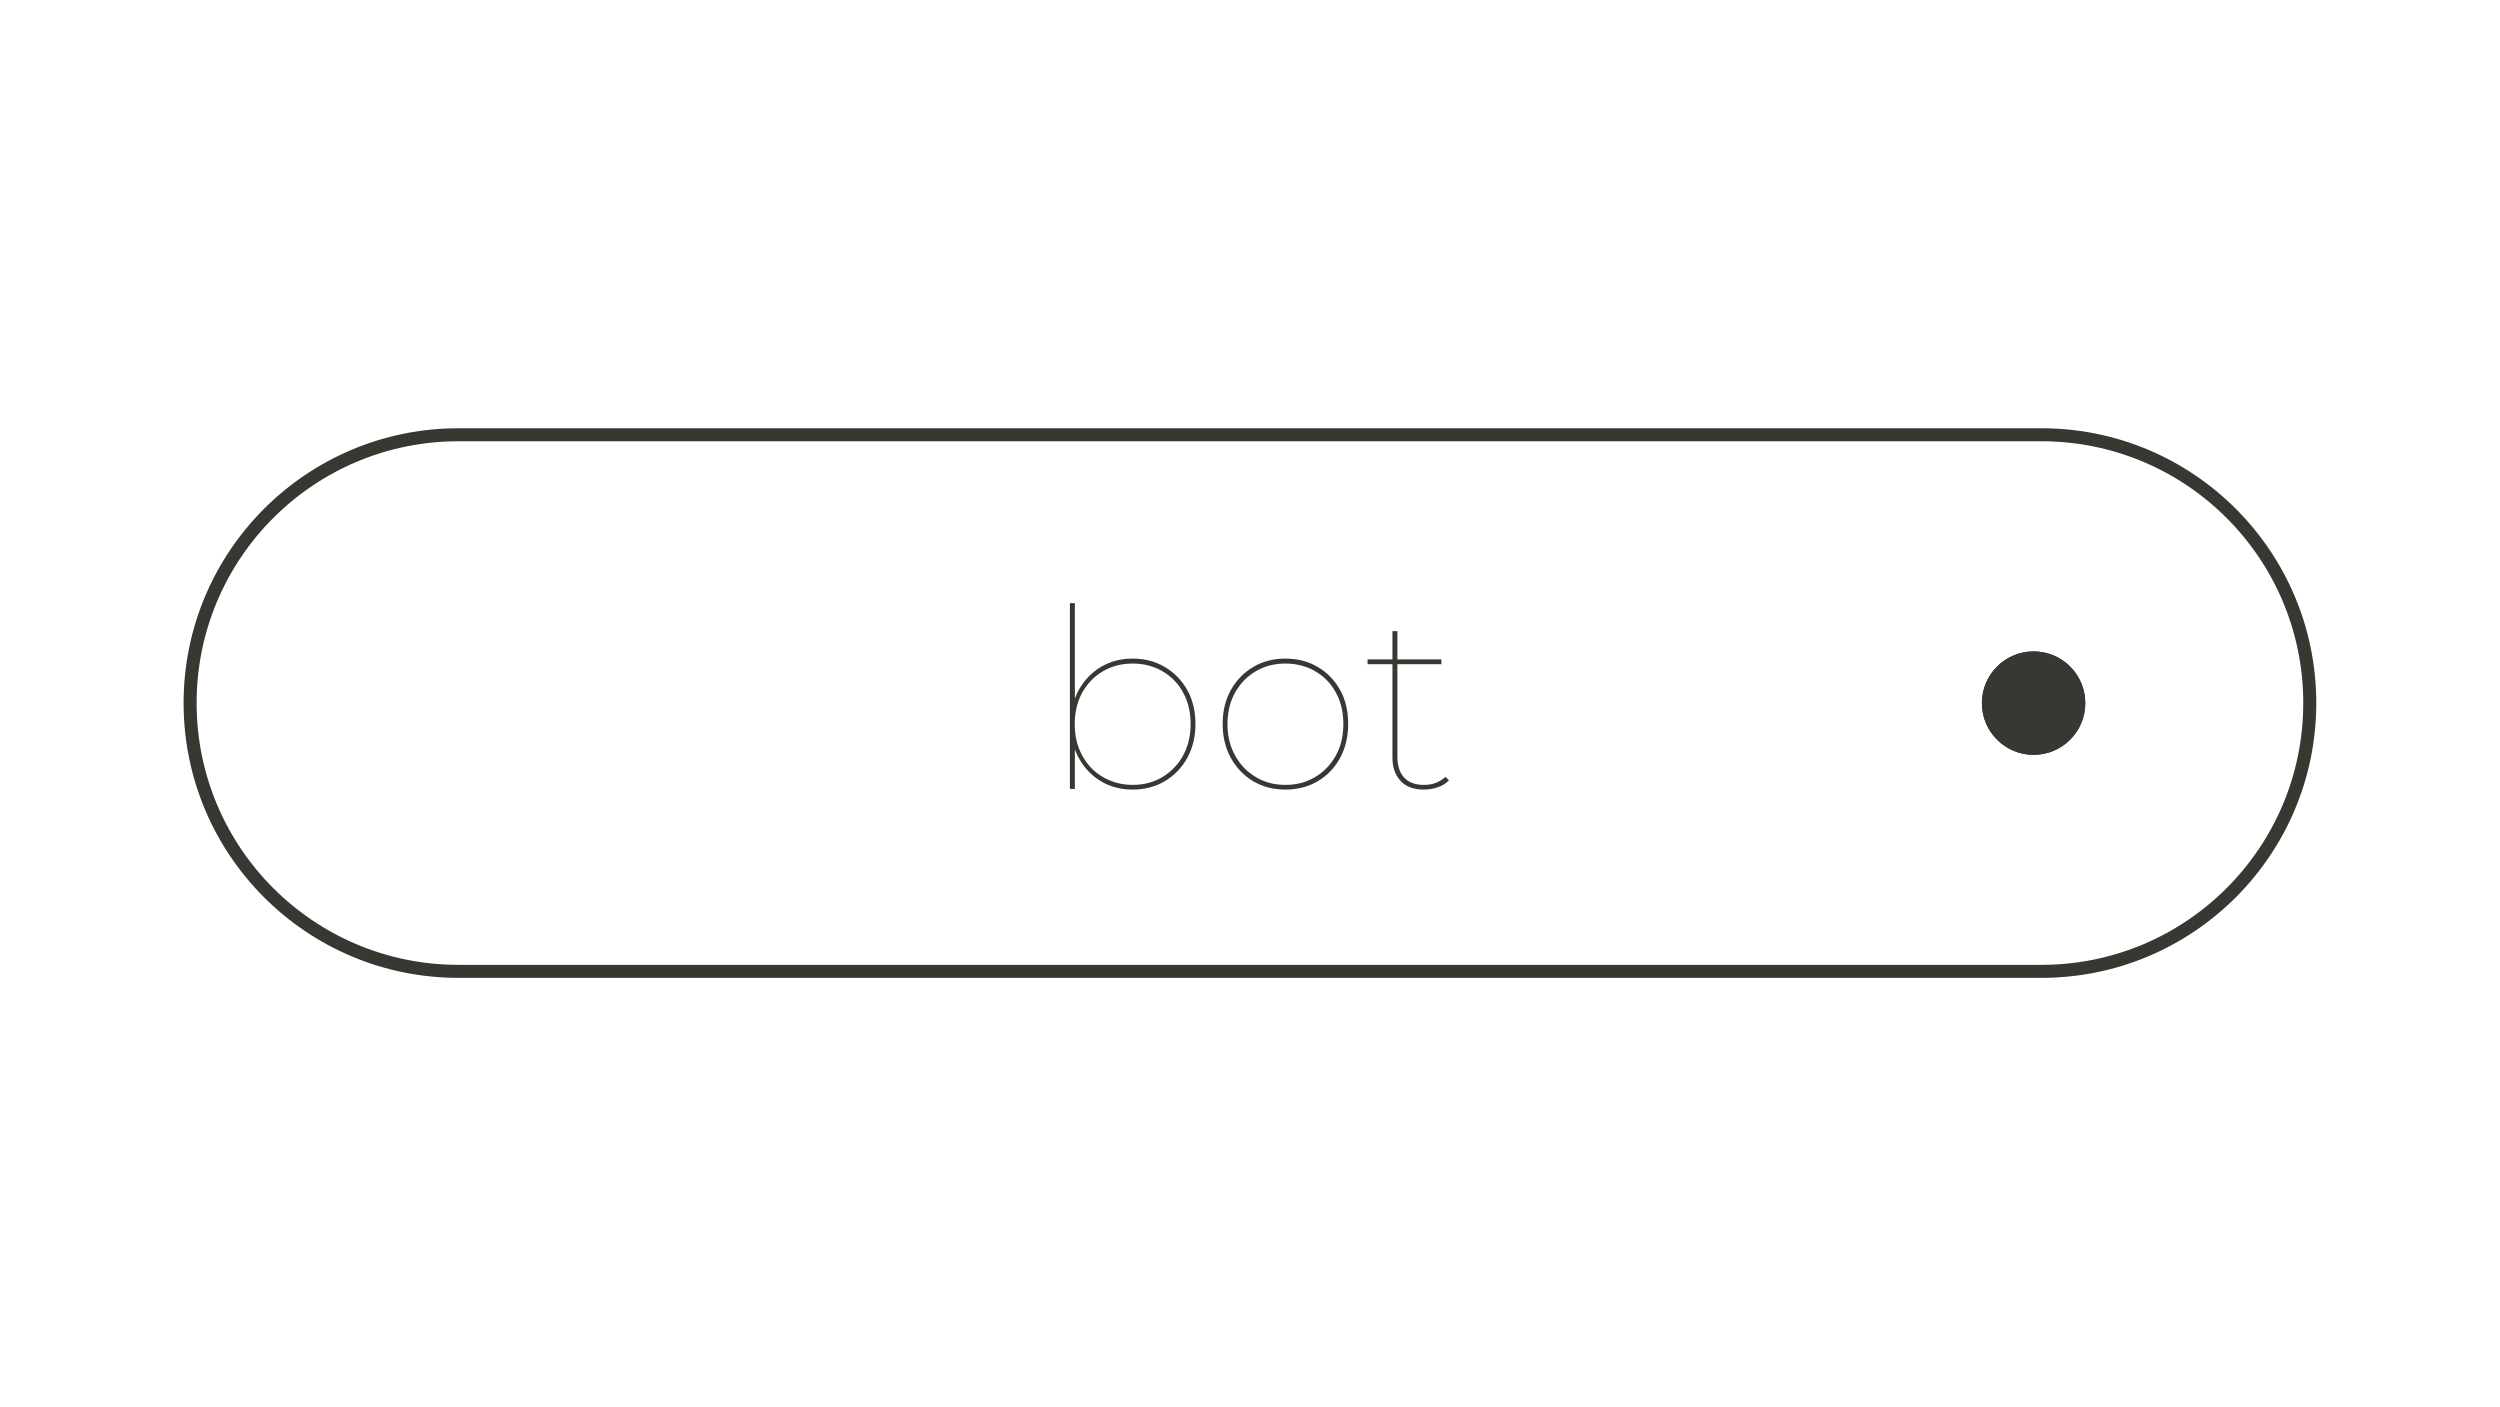
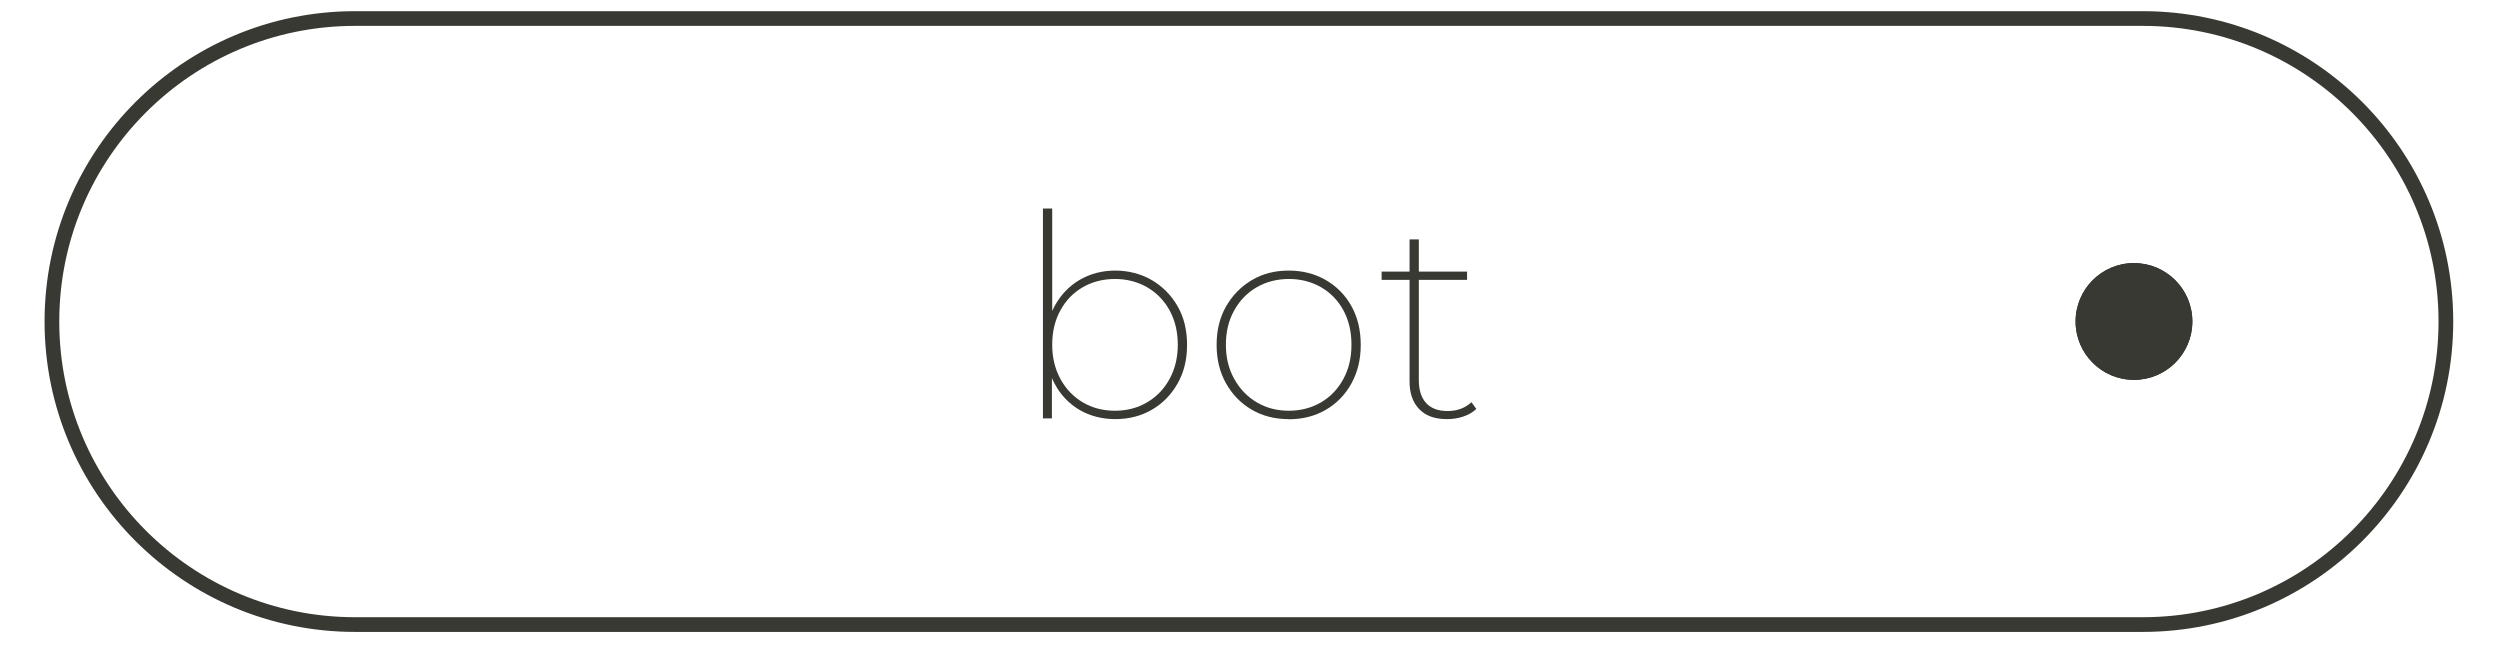
- <svg xmlns="http://www.w3.org/2000/svg" id="Layer_1" version="1.1" viewBox="0 0 192 108">
+ <svg xmlns="http://www.w3.org/2000/svg" id="Layer_1" version="1.1" viewBox="0 0 170 44">
  <defs>
    <style>
      .st0 {
+         fill: #231f20;
+       }
+ 
+       .st1 {
        fill: none;
-         stroke: #363832;
+         stroke: #373932;
        stroke-miterlimit: 10;
      }

-       .st1 {
-         fill: #231f20;
-       }
- 
      .st2 {
-         fill: #363832;
+         fill: #373932;
      }
    </style>
  </defs>
-   <circle class="st1" cx="156.18" cy="54" r="3.97" />
-   <rect class="st0" x="14.6" y="33.39" width="162.79" height="41.21" rx="20.61" ry="20.61" />
+   <circle class="st0" cx="145.11" cy="21.86" r="3.97" />
+   <rect class="st1" x="3.53" y="1.26" width="162.79" height="41.21" rx="20.61" ry="20.61" />
  <g>
-     <path class="st2" d="M82.17,60.59v-14.27h.38v7.92l-.19,1.35.19,1.35v3.65h-.38ZM86.99,60.64c-.91,0-1.72-.21-2.44-.64-.72-.43-1.28-1.03-1.7-1.79s-.62-1.63-.62-2.61.21-1.86.62-2.61c.42-.75.98-1.34,1.7-1.77.72-.43,1.53-.64,2.44-.64s1.73.21,2.46.64c.73.43,1.31,1.02,1.73,1.77.42.75.63,1.62.63,2.61s-.21,1.84-.63,2.61c-.42.76-1,1.36-1.73,1.79-.73.43-1.55.64-2.46.64ZM86.99,60.28c.85,0,1.61-.2,2.28-.6s1.2-.95,1.59-1.65c.38-.71.58-1.51.58-2.42s-.19-1.73-.58-2.43c-.38-.7-.91-1.24-1.59-1.63-.67-.39-1.43-.59-2.28-.59s-1.61.2-2.28.59c-.67.39-1.2.94-1.59,1.63-.38.7-.58,1.51-.58,2.43s.19,1.72.58,2.42c.38.71.91,1.26,1.59,1.65s1.43.6,2.28.6Z" />
-     <path class="st2" d="M98.72,60.64c-.92,0-1.75-.21-2.47-.64-.72-.43-1.3-1.03-1.72-1.79-.42-.76-.63-1.63-.63-2.61s.21-1.86.63-2.61c.42-.75,1-1.34,1.72-1.77.72-.43,1.55-.64,2.47-.64s1.75.21,2.48.64c.73.43,1.3,1.02,1.72,1.77.42.75.62,1.62.62,2.61s-.21,1.84-.62,2.61c-.42.76-.99,1.36-1.72,1.79-.73.43-1.56.64-2.48.64ZM98.72,60.28c.85,0,1.61-.2,2.28-.6s1.2-.95,1.59-1.65.58-1.51.58-2.42-.19-1.73-.58-2.43c-.38-.7-.91-1.24-1.59-1.63-.67-.39-1.43-.59-2.28-.59s-1.6.2-2.27.59c-.67.39-1.2.94-1.59,1.63-.39.7-.59,1.51-.59,2.43s.2,1.72.59,2.42c.39.71.92,1.26,1.59,1.65.67.4,1.42.6,2.27.6Z" />
-     <path class="st2" d="M105.03,51.01v-.37h5.67v.37h-5.67ZM109.35,60.64c-.78,0-1.38-.22-1.79-.67-.41-.45-.62-1.04-.62-1.77v-9.73h.38v9.63c0,.71.17,1.24.52,1.62.35.37.85.56,1.52.56s1.22-.21,1.65-.62l.27.27c-.23.24-.52.42-.88.54s-.71.17-1.07.17Z" />
+     <path class="st2" d="M70.92,28.45v-14.27h.63v7.73l-.19,1.52.17,1.52v3.5h-.62ZM75.84,28.5c-.9,0-1.71-.21-2.42-.62-.72-.42-1.29-1.01-1.7-1.78-.42-.77-.62-1.65-.62-2.65s.21-1.9.62-2.65c.42-.76.98-1.35,1.7-1.77s1.53-.63,2.42-.63,1.75.22,2.49.65c.74.44,1.32,1.03,1.75,1.78s.64,1.62.64,2.62-.21,1.86-.64,2.62-1.01,1.36-1.75,1.79c-.74.43-1.57.64-2.49.64ZM75.82,27.93c.81,0,1.54-.19,2.18-.57.65-.38,1.16-.91,1.53-1.59.37-.68.56-1.45.56-2.33s-.19-1.66-.56-2.34c-.37-.67-.88-1.19-1.53-1.57-.65-.37-1.38-.56-2.18-.56s-1.55.19-2.19.56c-.64.37-1.15.89-1.52,1.57-.37.67-.56,1.45-.56,2.34s.19,1.65.56,2.33c.37.68.88,1.21,1.52,1.59.64.38,1.37.57,2.19.57Z" />
+     <path class="st2" d="M87.63,28.5c-.94,0-1.77-.21-2.51-.64-.74-.43-1.32-1.03-1.75-1.79s-.64-1.64-.64-2.62.21-1.86.64-2.61,1.01-1.35,1.75-1.79c.74-.44,1.57-.65,2.51-.65s1.77.21,2.52.64c.74.43,1.33,1.02,1.75,1.78.42.76.63,1.63.63,2.63s-.21,1.85-.63,2.62c-.42.77-1.01,1.37-1.75,1.8-.74.43-1.58.64-2.52.64ZM87.63,27.93c.82,0,1.55-.19,2.2-.57.65-.38,1.15-.91,1.52-1.59.37-.68.55-1.45.55-2.33s-.18-1.66-.55-2.34-.87-1.19-1.52-1.57c-.65-.37-1.38-.56-2.18-.56s-1.55.19-2.19.56-1.15.89-1.53,1.57-.57,1.45-.57,2.34.19,1.65.57,2.33c.38.68.89,1.21,1.53,1.59s1.37.57,2.17.57Z" />
+     <path class="st2" d="M93.95,19.03v-.56h5.81v.56h-5.81ZM98.38,28.5c-.82,0-1.45-.23-1.88-.69-.44-.46-.65-1.08-.65-1.86v-9.67h.63v9.57c0,.68.17,1.2.5,1.56.33.36.82.54,1.46.54s1.19-.2,1.62-.6l.33.46c-.24.23-.54.4-.9.52-.36.12-.72.17-1.1.17Z" />
  </g>
-   <circle class="st2" cx="156.18" cy="54" r="3.97" />
+   <circle class="st2" cx="145.11" cy="21.86" r="3.97" />
</svg>
